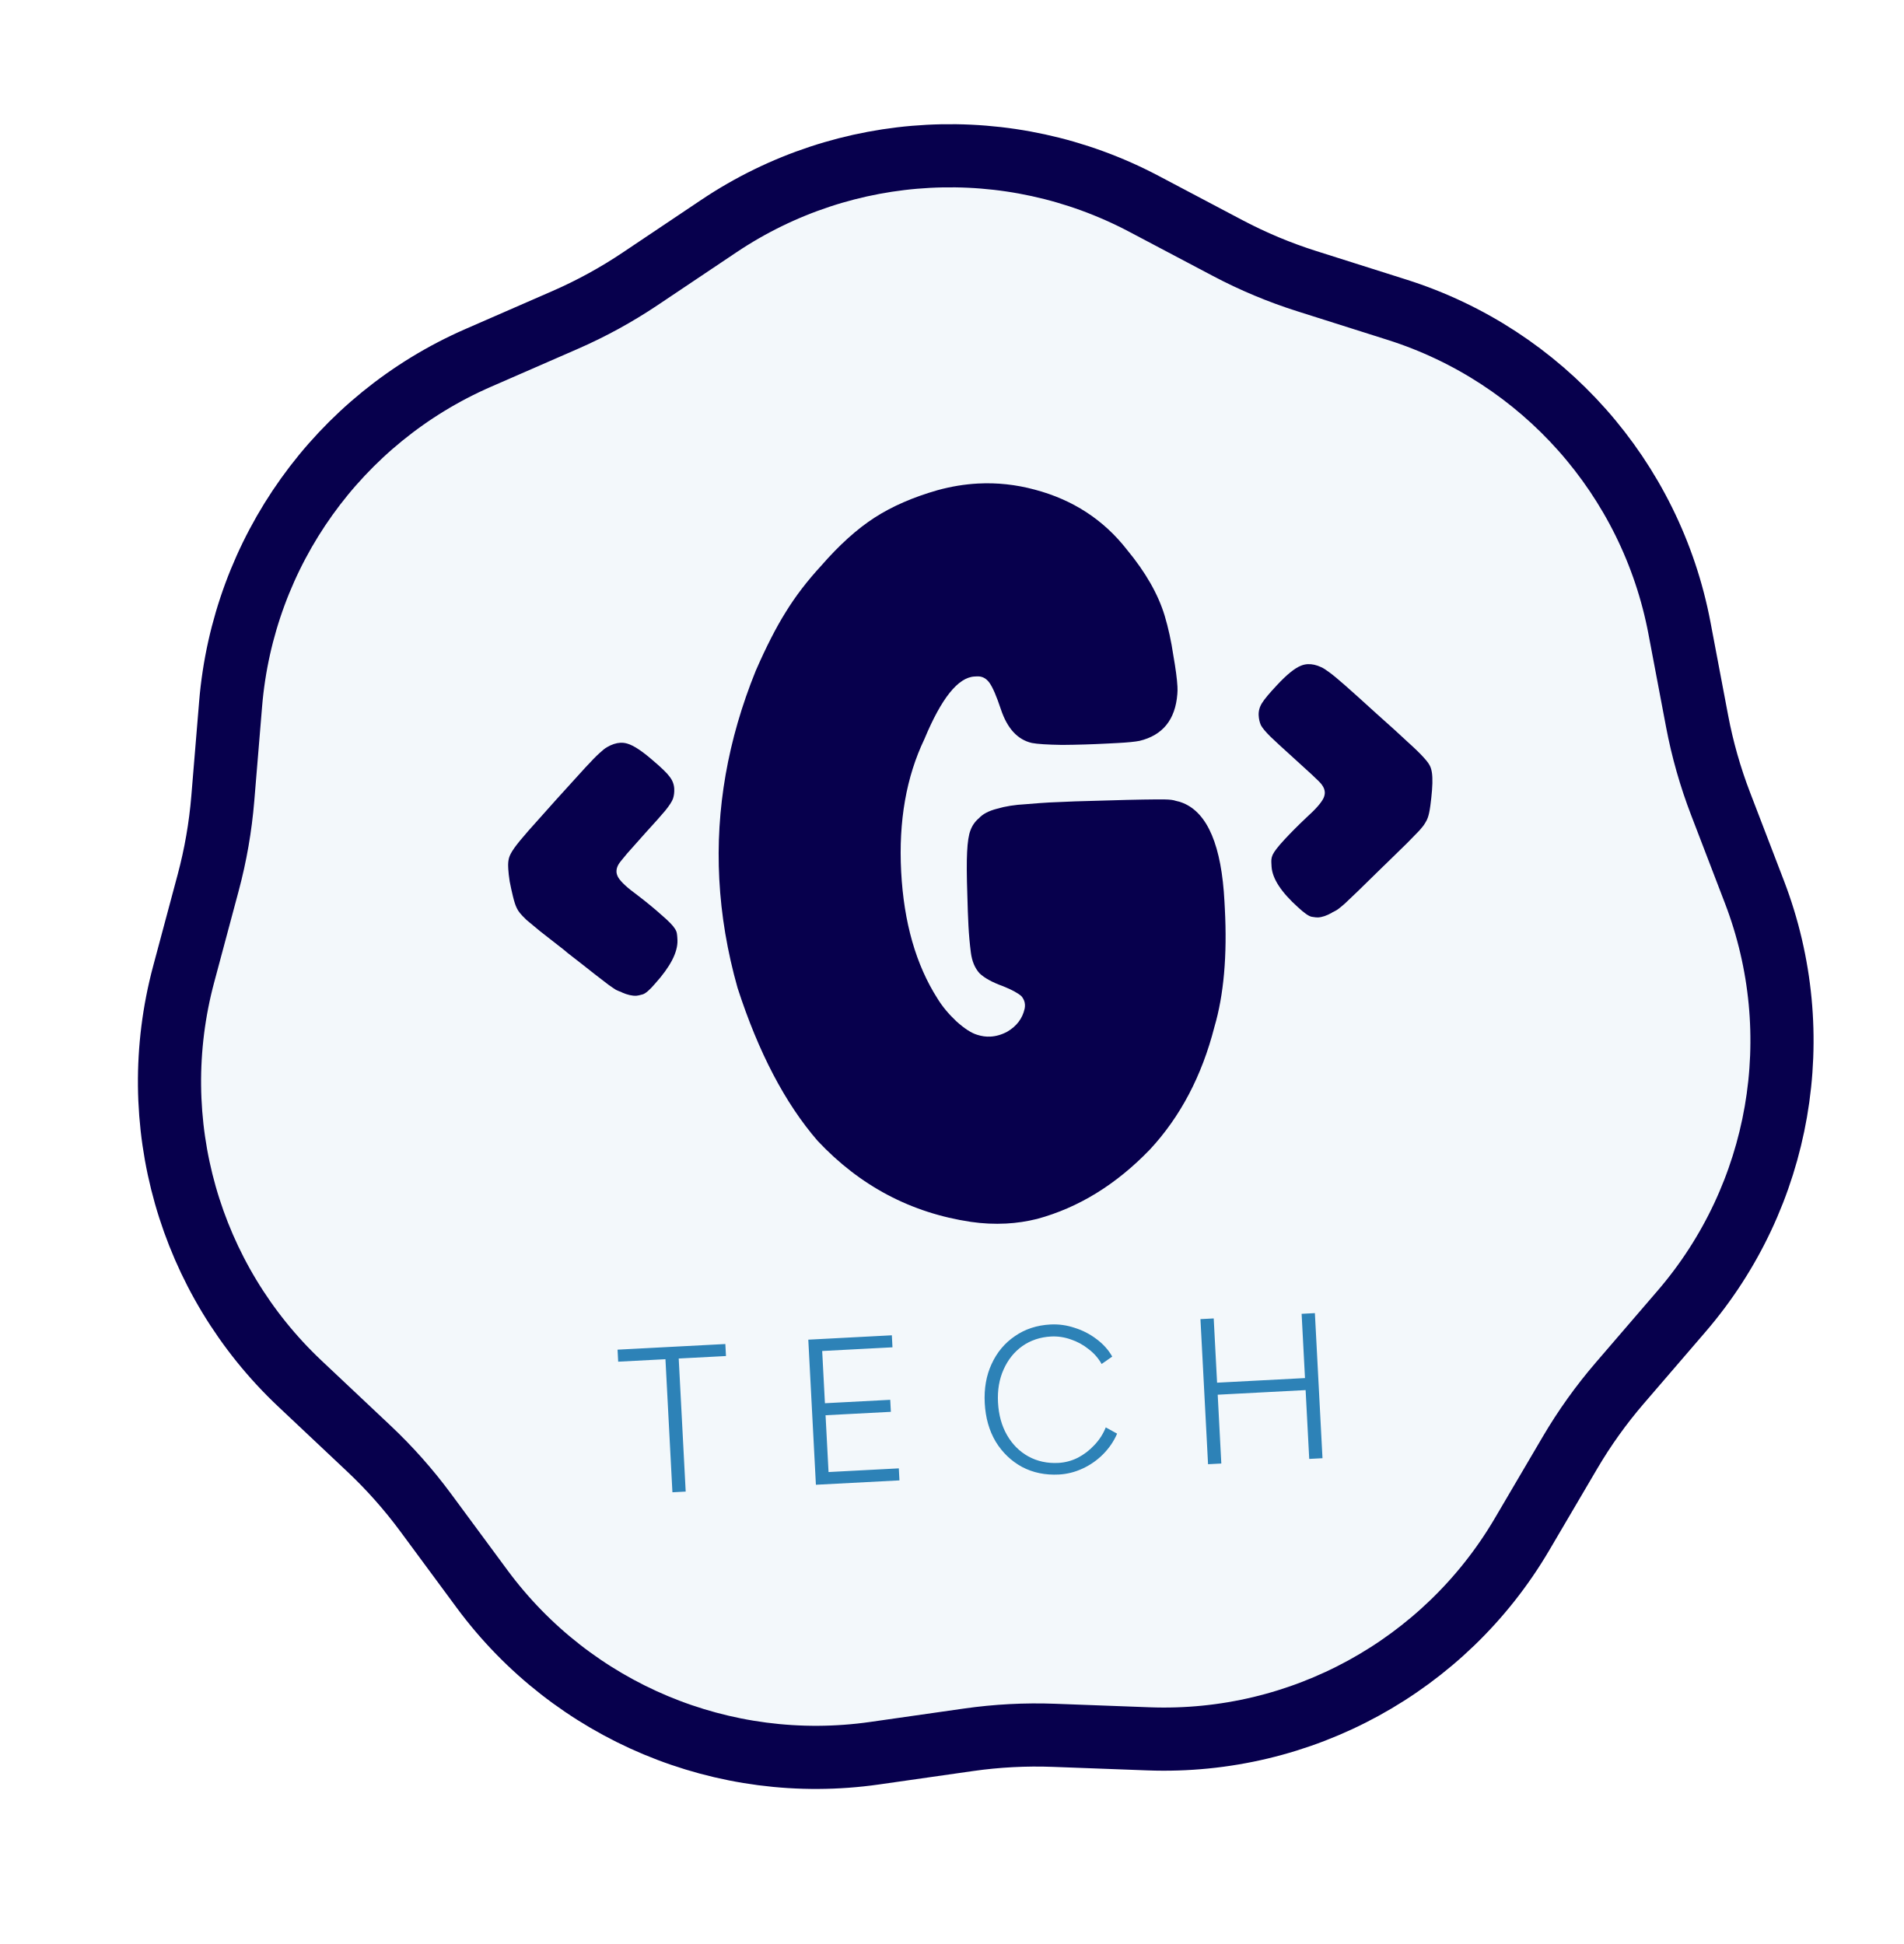
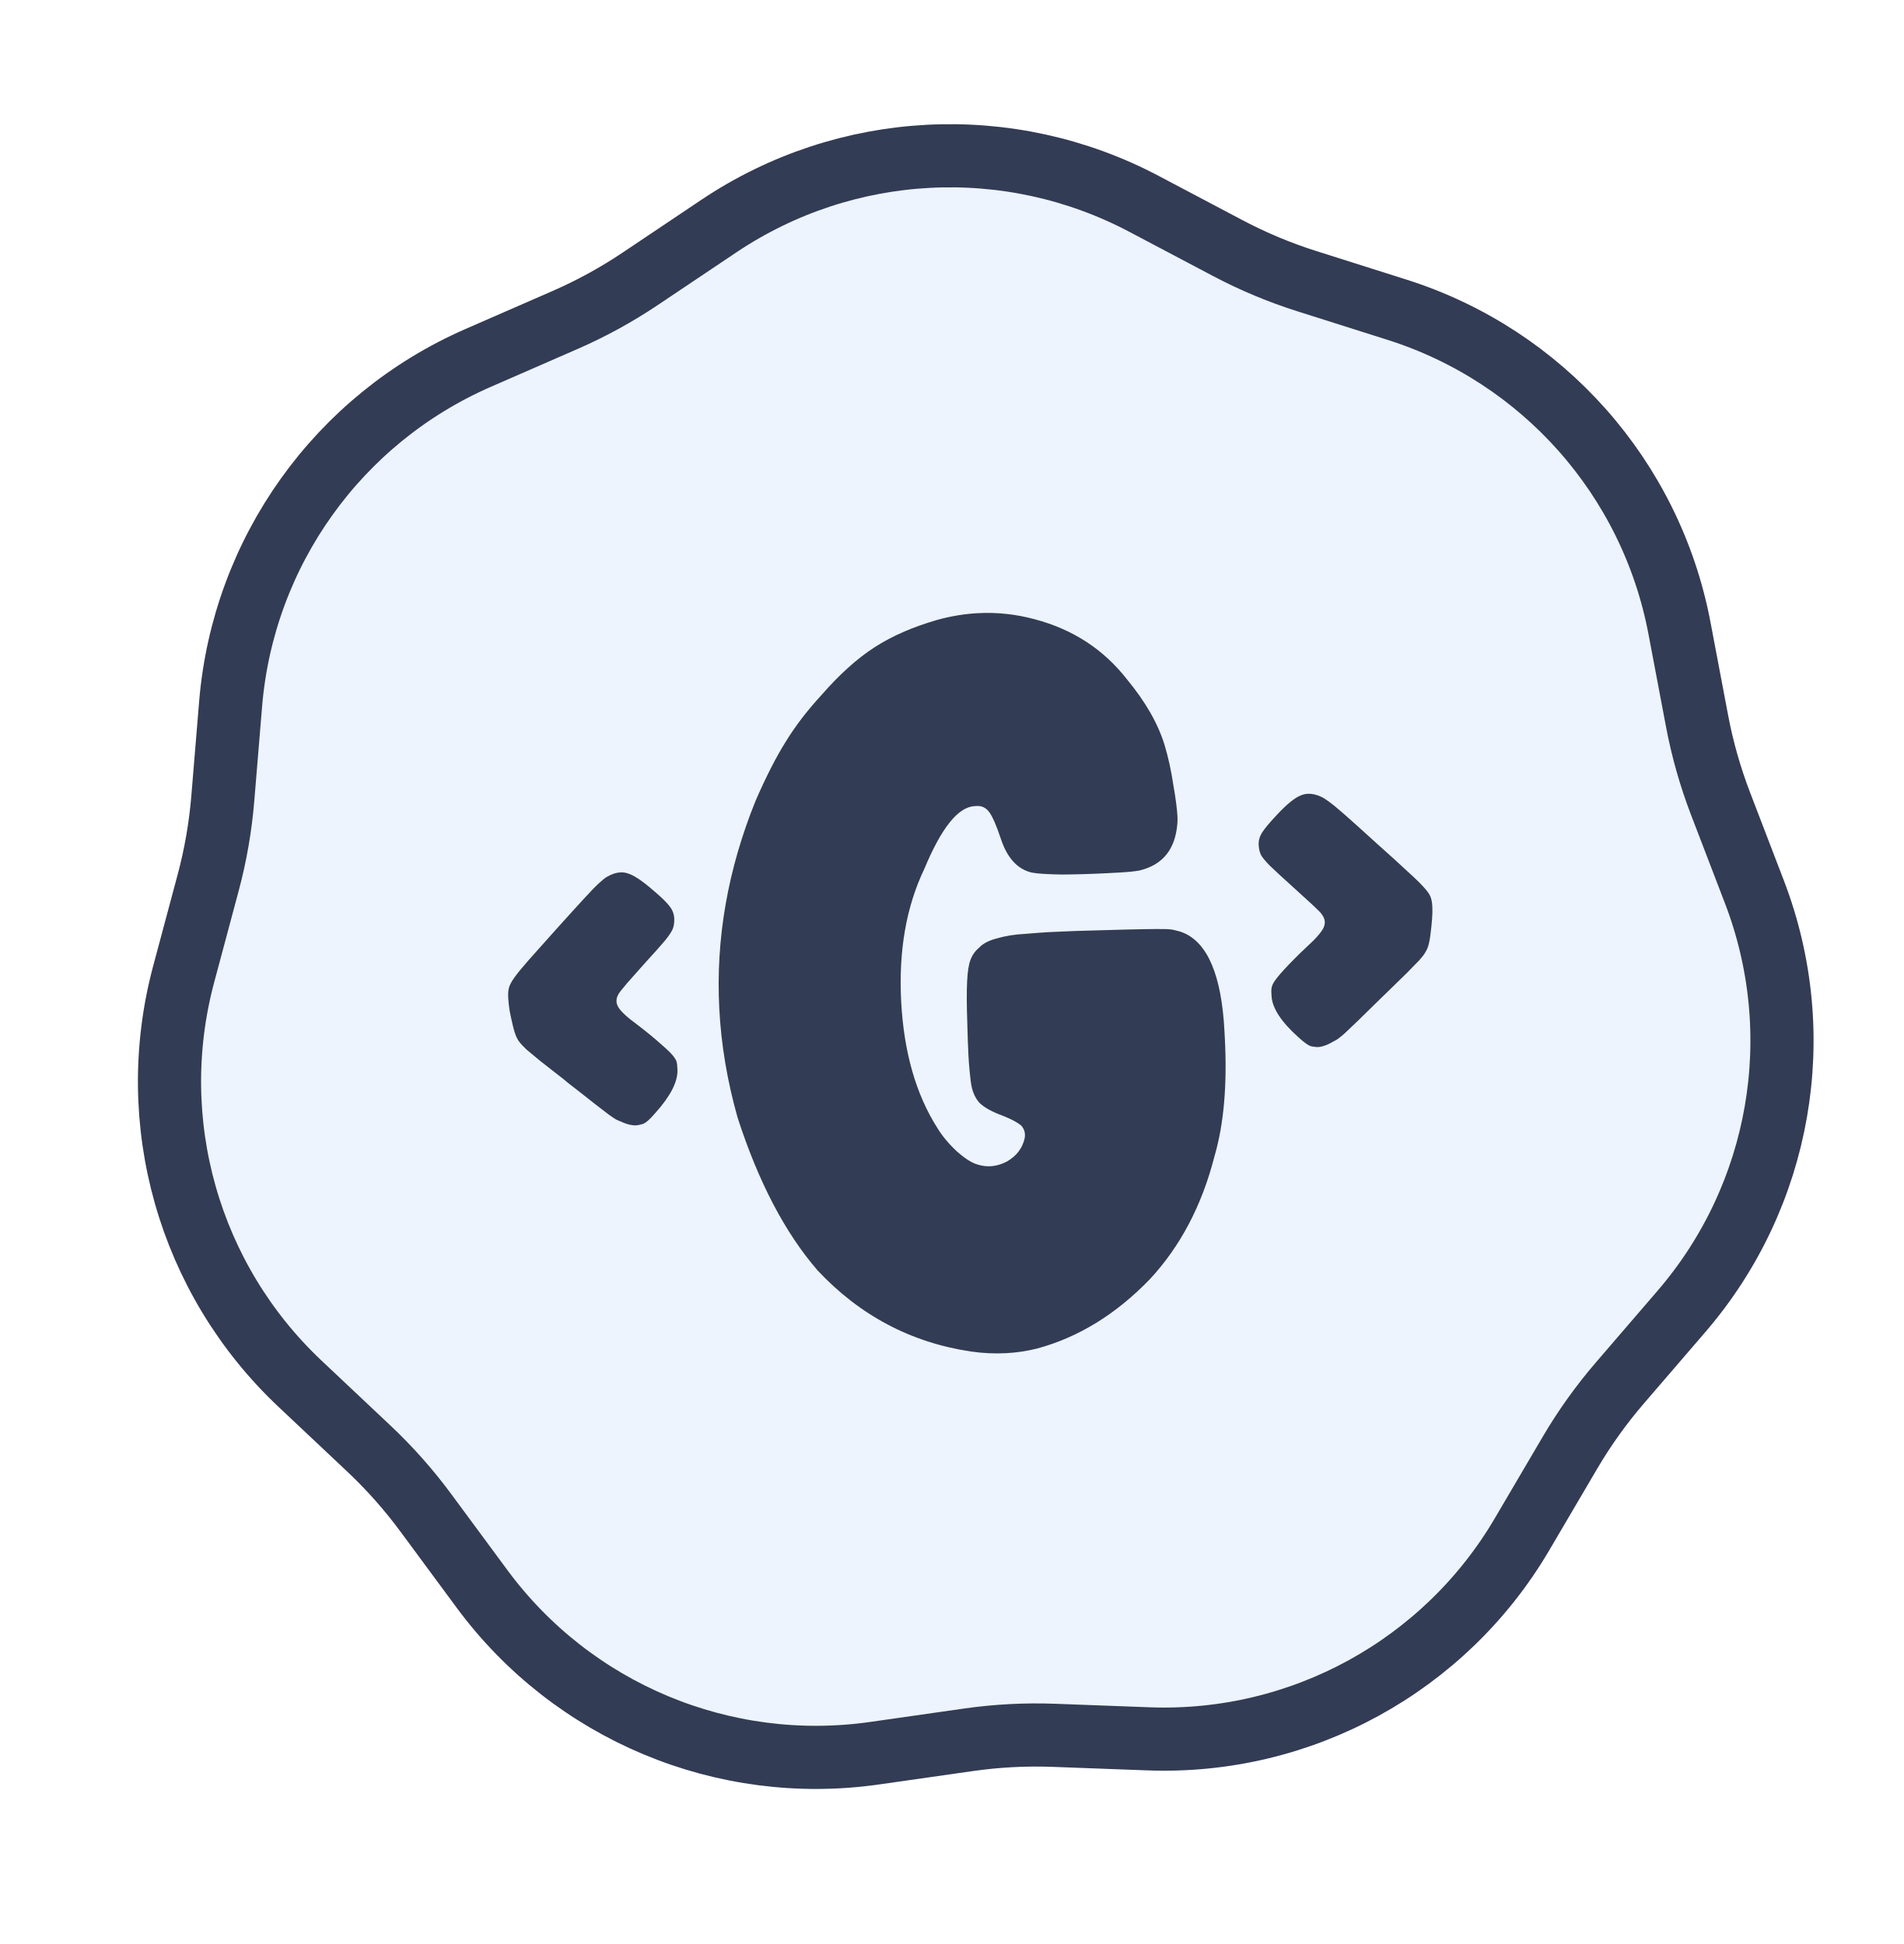
<svg xmlns="http://www.w3.org/2000/svg" width="422" height="431" viewBox="0 0 422 431" fill="none">
-   <path d="M159.343 50.124C187.449 31.276 223.635 29.38 253.557 45.187L272.139 55.002C277.739 57.961 283.593 60.412 289.632 62.325L309.664 68.673C341.925 78.896 365.968 106.004 372.266 139.254L376.176 159.901C377.355 166.125 379.09 172.231 381.359 178.144L388.885 197.764C401.007 229.36 394.804 265.06 372.735 290.715L359.03 306.645C354.899 311.447 351.208 316.61 347.999 322.071L337.353 340.188C320.208 369.365 288.429 386.774 254.61 385.515L233.611 384.733C227.281 384.498 220.943 384.83 214.672 385.726L193.87 388.698C160.368 393.485 126.944 379.494 106.843 352.269L94.362 335.363C90.6 330.268 86.388 325.519 81.778 321.175L66.483 306.765C41.853 283.557 31.952 248.701 40.705 216.011L46.14 195.712C47.779 189.594 48.865 183.34 49.386 177.028L51.117 156.085C53.905 122.359 74.984 92.886 105.999 79.347L125.258 70.94C131.063 68.406 136.63 65.356 141.89 61.828L159.343 50.124Z" fill="#F3F8FB" stroke="#07004D" stroke-width="14" />
-   <path d="M137.886 220.048C137.85 220.05 137.83 220.033 137.828 219.996C137.38 219.836 136.948 219.657 136.534 219.458C136.154 219.221 135.602 218.847 134.878 218.334C134.152 217.785 133.081 216.96 131.665 215.859C130.286 214.757 128.353 213.243 125.866 211.318C125.596 211.075 125.308 210.833 125.002 210.592C122.819 208.871 121.059 207.495 119.72 206.464C118.416 205.395 117.418 204.566 116.726 203.978C116.07 203.352 115.584 202.845 115.27 202.458C114.956 202.07 114.716 201.697 114.551 201.339C114.264 200.767 113.98 199.901 113.699 198.741C113.418 197.581 113.176 196.474 112.974 195.42C112.807 194.328 112.705 193.434 112.668 192.738L112.643 192.244C112.604 191.512 112.661 190.848 112.813 190.253C112.966 189.657 113.367 188.902 114.016 187.987C114.666 187.072 115.718 185.787 117.173 184.133C118.663 182.439 120.708 180.148 123.31 177.259C126.12 174.138 128.254 171.787 129.713 170.206C131.172 168.624 132.235 167.541 132.901 166.955C133.566 166.333 134.112 165.9 134.54 165.658C135.573 165.053 136.565 164.726 137.517 164.676C138.03 164.649 138.547 164.714 139.069 164.87C140.448 165.275 142.331 166.516 144.715 168.593C146.597 170.183 147.835 171.385 148.428 172.198C149.058 173.009 149.398 173.891 149.448 174.843C149.49 175.648 149.4 176.387 149.178 177.059C148.955 177.695 148.378 178.588 147.447 179.738C146.514 180.851 145.058 182.488 143.079 184.647C141.518 186.381 140.166 187.901 139.023 189.209C137.917 190.515 137.28 191.32 137.112 191.622C136.775 192.19 136.621 192.749 136.65 193.298C136.671 193.701 136.803 194.116 137.045 194.544C137.648 195.54 139.056 196.843 141.27 198.452C143.296 199.998 145.08 201.464 146.621 202.852C148.197 204.201 149.186 205.214 149.588 205.89C149.827 206.245 149.973 206.586 150.027 206.913C150.079 207.204 150.115 207.533 150.134 207.899L150.166 208.503C150.23 211.142 148.581 214.33 145.216 218.067C144.005 219.489 143.075 220.29 142.423 220.471C141.772 220.652 141.318 220.749 141.062 220.763C140.147 220.811 139.088 220.573 137.886 220.048Z" fill="#07004D" />
-   <path d="M295.217 202.363C294.076 203.01 293.048 203.357 292.133 203.405C291.877 203.419 291.415 203.37 290.749 203.258C290.119 203.144 289.109 202.444 287.72 201.159C283.983 197.794 282.027 194.795 281.853 192.161L281.807 191.282C281.793 191.026 281.798 190.769 281.821 190.511C281.843 190.216 281.935 189.881 282.099 189.505C282.429 188.79 283.288 187.681 284.678 186.176C286.102 184.633 287.741 182.988 289.595 181.239C291.628 179.407 292.892 177.964 293.387 176.91C293.584 176.459 293.672 176.033 293.65 175.63C293.622 175.081 293.41 174.541 293.015 174.011C292.853 173.726 292.136 172.993 290.862 171.812C289.589 170.63 288.086 169.259 286.352 167.698C284.195 165.756 282.594 164.279 281.55 163.27C280.504 162.223 279.818 161.396 279.493 160.79C279.202 160.144 279.036 159.419 278.993 158.613C278.943 157.661 279.189 156.749 279.731 155.877C280.272 155.004 281.378 153.68 283.047 151.904C285.201 149.588 286.961 148.156 288.328 147.607C288.83 147.397 289.338 147.279 289.851 147.252C290.802 147.202 291.805 147.425 292.859 147.92C293.31 148.117 293.898 148.49 294.625 149.039C295.349 149.552 296.519 150.518 298.135 151.939C299.751 153.359 302.102 155.475 305.185 158.287C308.112 160.886 310.385 162.951 312.007 164.482C313.664 165.973 314.863 167.14 315.605 167.982C316.383 168.822 316.879 169.53 317.093 170.107C317.306 170.683 317.432 171.337 317.471 172.069L317.491 172.453C317.527 173.149 317.502 174.068 317.415 175.21C317.326 176.316 317.203 177.461 317.044 178.644C316.886 179.827 316.694 180.718 316.469 181.317C316.341 181.691 316.142 182.086 315.87 182.504C315.635 182.921 315.205 183.475 314.581 184.169C313.955 184.826 313.049 185.754 311.864 186.954C310.677 188.118 309.088 189.669 307.097 191.609C306.818 191.88 306.555 192.133 306.311 192.366C304.077 194.575 302.314 196.301 301.021 197.544C299.728 198.786 298.749 199.718 298.084 200.34C297.417 200.926 296.889 201.357 296.5 201.635C296.145 201.874 295.735 202.097 295.269 202.305C295.271 202.342 295.253 202.361 295.217 202.363Z" fill="#07004D" />
-   <path d="M215.202 270.898C201.929 268.916 190.603 262.924 181.225 252.925C174.018 244.598 168.106 233.301 163.489 219.034C161.207 210.969 159.855 202.93 159.435 194.917C158.623 179.409 161.313 164.015 167.506 148.736C169.831 143.406 172.058 139.048 174.187 135.663C176.312 132.203 178.923 128.793 182.021 125.431C186.021 120.832 189.964 117.277 193.85 114.767C197.736 112.257 202.392 110.227 207.816 108.678C210.824 107.851 213.811 107.359 216.779 107.204C221.008 106.982 225.199 107.432 229.35 108.554C237.8 110.789 244.617 115.231 249.802 121.879C253.932 126.871 256.718 131.747 258.158 136.508C258.969 139.218 259.605 142.124 260.065 145.224C260.596 148.247 260.904 150.575 260.989 152.207C261.02 152.801 261.012 153.359 260.965 153.882C260.519 159.56 257.724 163.018 252.581 164.255C251.55 164.457 249.958 164.615 247.807 164.728L245.469 164.85C242.13 165.025 238.787 165.126 235.441 165.153C232.164 165.101 229.925 164.958 228.722 164.724C225.559 163.997 223.271 161.512 221.858 157.271C220.887 154.346 220.04 152.381 219.317 151.378C218.595 150.374 217.677 149.901 216.565 149.959L216.008 149.989C212.372 150.179 208.671 154.8 204.904 163.851C200.88 172.247 199.162 182.046 199.749 193.25C200.34 204.529 203.027 213.911 207.809 221.399C208.867 223.129 210.257 224.805 211.978 226.426C213.774 228.043 215.315 229.041 216.599 229.42C217.584 229.74 218.558 229.875 219.522 229.825C220.784 229.759 222.03 229.396 223.26 228.736C225.353 227.51 226.641 225.806 227.121 223.623C227.18 223.322 227.202 223.024 227.186 222.727C227.151 222.059 226.895 221.44 226.419 220.87C225.638 220.167 224.26 219.421 222.284 218.631C219.933 217.787 218.209 216.836 217.112 215.777C216.085 214.641 215.447 213.112 215.198 211.19C214.944 209.195 214.767 207.232 214.666 205.303C214.561 203.3 214.478 200.998 214.416 198.397C214.272 194.238 214.255 191.076 214.365 188.913C214.471 186.675 214.721 185.063 215.116 184.075C215.507 183.013 216.13 182.124 216.985 181.41C217.829 180.473 219.168 179.77 221.004 179.302C222.836 178.76 224.939 178.426 227.313 178.302C229.684 178.103 231.425 177.975 232.538 177.916C235.951 177.737 240.185 177.59 245.238 177.474C248.655 177.369 251.367 177.301 253.374 177.271C255.456 177.236 257.055 177.227 258.172 177.242C259.289 177.258 260.113 177.364 260.644 177.559C261.245 177.677 261.774 177.835 262.231 178.034C267.706 180.277 270.766 187.557 271.411 199.874L271.493 201.432C272.037 211.82 271.268 220.565 269.185 227.669C266.406 238.528 261.636 247.595 254.874 254.869C247.394 262.627 239.069 267.75 229.899 270.24C227.622 270.806 225.334 271.149 223.034 271.269C220.437 271.405 217.826 271.282 215.202 270.898Z" fill="#07004D" />
-   <path d="M149.047 330.85L147.501 301.347L137.024 301.896L136.884 299.231L160.78 297.979L160.92 300.644L150.442 301.193L151.989 330.696L149.047 330.85ZM180.85 329.183L179.164 297.015L197.683 296.045L197.823 298.71L182.244 299.526L182.851 311.107L197.327 310.348L197.467 313.014L182.991 313.772L183.651 326.364L199.229 325.547L199.369 328.213L180.85 329.183ZM234.726 326.913C231.693 327.071 228.96 326.508 226.528 325.223C224.124 323.905 222.183 322.04 220.705 319.629C219.256 317.186 218.446 314.341 218.276 311.094C218.106 307.846 218.614 304.947 219.802 302.397C220.987 299.815 222.707 297.759 224.962 296.228C227.215 294.666 229.842 293.806 232.845 293.649C234.652 293.554 236.432 293.799 238.183 294.383C239.963 294.935 241.588 295.771 243.06 296.892C244.531 297.982 245.689 299.273 246.535 300.765L244.179 302.409C243.466 301.126 242.503 300.024 241.287 299.105C240.1 298.153 238.788 297.439 237.35 296.961C235.91 296.453 234.455 296.237 232.984 296.314C230.564 296.441 228.436 297.152 226.599 298.446C224.793 299.739 223.409 301.47 222.447 303.64C221.484 305.78 221.074 308.213 221.217 310.939C221.362 313.697 222.025 316.104 223.208 318.162C224.391 320.22 225.964 321.796 227.926 322.891C229.919 323.985 232.141 324.468 234.591 324.339C236.093 324.26 237.532 323.878 238.909 323.191C240.284 322.474 241.51 321.534 242.586 320.372C243.692 319.208 244.53 317.905 245.1 316.462L247.615 317.85C246.903 319.516 245.877 321.029 244.535 322.39C243.222 323.718 241.711 324.78 240.002 325.576C238.292 326.372 236.534 326.818 234.726 326.913ZM290.199 323.452L288.513 291.284L291.454 291.13L293.14 323.298L290.199 323.452ZM267.773 324.628L266.087 292.46L269.028 292.306L270.714 324.474L267.773 324.628ZM269.914 309.217L269.775 306.551L289.259 305.53L289.399 308.196L269.914 309.217Z" fill="#2D82B7" />
+   <path d="M159.343 50.124C187.449 31.276 223.635 29.38 253.557 45.187L272.139 55.002C277.739 57.961 283.593 60.412 289.632 62.325L309.664 68.673C341.925 78.896 365.968 106.004 372.266 139.254L376.176 159.901C377.355 166.125 379.09 172.231 381.359 178.144L388.885 197.764C401.007 229.36 394.804 265.06 372.735 290.715L359.03 306.645C354.899 311.447 351.208 316.61 347.999 322.071L337.353 340.188C320.208 369.365 288.429 386.774 254.61 385.515L233.611 384.733C227.281 384.498 220.943 384.83 214.672 385.726L193.87 388.698C160.368 393.485 126.944 379.494 106.843 352.269L94.362 335.363C90.6 330.268 86.388 325.519 81.778 321.175L66.483 306.765C41.853 283.557 31.952 248.701 40.705 216.011L46.14 195.712C47.779 189.594 48.865 183.34 49.386 177.028L51.117 156.085C53.905 122.359 74.984 92.886 105.999 79.347L125.258 70.94C131.063 68.406 136.63 65.356 141.89 61.828L159.343 50.124Z" fill="#EDF4FD" stroke="#323C55" stroke-width="14" />
+   <path d="M137.887 248.787C137.85 248.789 137.831 248.771 137.829 248.735C137.38 248.575 136.948 248.395 136.534 248.197C136.155 247.96 135.603 247.585 134.878 247.072C134.152 246.523 133.081 245.698 131.665 244.598C130.286 243.495 128.353 241.982 125.866 240.056C125.596 239.813 125.308 239.572 125.002 239.331C122.82 237.61 121.059 236.234 119.72 235.203C118.416 234.133 117.418 233.304 116.727 232.716C116.07 232.09 115.584 231.583 115.27 231.196C114.956 230.809 114.717 230.436 114.551 230.077C114.264 229.505 113.98 228.639 113.699 227.479C113.418 226.319 113.176 225.212 112.974 224.158C112.807 223.066 112.705 222.172 112.669 221.476L112.643 220.982C112.604 220.25 112.661 219.586 112.814 218.991C112.966 218.396 113.367 217.641 114.016 216.726C114.666 215.81 115.718 214.526 117.173 212.871C118.663 211.178 120.709 208.886 123.31 205.997C126.12 202.876 128.254 200.525 129.713 198.944C131.172 197.362 132.235 196.279 132.902 195.693C133.566 195.071 134.113 194.639 134.54 194.396C135.573 193.791 136.566 193.464 137.517 193.414C138.03 193.387 138.547 193.452 139.069 193.608C140.449 194.013 142.331 195.254 144.716 197.332C146.598 198.922 147.835 200.123 148.428 200.936C149.058 201.748 149.398 202.629 149.448 203.581C149.49 204.386 149.4 205.125 149.179 205.798C148.955 206.433 148.378 207.326 147.447 208.476C146.514 209.59 145.058 211.226 143.079 213.385C141.518 215.119 140.166 216.64 139.023 217.948C137.917 219.254 137.28 220.058 137.113 220.361C136.775 220.929 136.621 221.487 136.65 222.037C136.671 222.439 136.803 222.855 137.045 223.282C137.648 224.279 139.056 225.581 141.27 227.191C143.296 228.736 145.08 230.203 146.621 231.59C148.197 232.939 149.186 233.952 149.588 234.628C149.827 234.983 149.974 235.324 150.027 235.651C150.079 235.942 150.115 236.271 150.134 236.637L150.166 237.241C150.231 239.881 148.581 243.069 145.216 246.806C144.006 248.227 143.075 249.029 142.424 249.21C141.772 249.391 141.319 249.488 141.062 249.501C140.147 249.549 139.089 249.311 137.887 248.787Z" fill="#323C55" />
+   <path d="M295.217 231.101C294.076 231.748 293.048 232.096 292.133 232.144C291.877 232.157 291.415 232.108 290.749 231.996C290.119 231.882 289.109 231.183 287.721 229.897C283.984 226.532 282.028 223.533 281.853 220.899L281.807 220.021C281.793 219.765 281.798 219.507 281.822 219.249C281.843 218.954 281.935 218.619 282.099 218.244C282.429 217.529 283.288 216.419 284.678 214.915C286.102 213.372 287.741 211.726 289.595 209.977C291.628 208.145 292.892 206.702 293.387 205.649C293.584 205.198 293.672 204.771 293.651 204.368C293.622 203.819 293.41 203.28 293.015 202.75C292.854 202.465 292.136 201.731 290.863 200.55C289.589 199.369 288.086 197.998 286.352 196.437C284.195 194.494 282.594 193.018 281.55 192.008C280.504 190.962 279.819 190.135 279.493 189.528C279.202 188.882 279.036 188.157 278.994 187.352C278.944 186.4 279.19 185.488 279.731 184.615C280.273 183.742 281.378 182.418 283.047 180.642C285.201 178.327 286.962 176.894 288.328 176.346C288.831 176.136 289.338 176.017 289.851 175.991C290.803 175.941 291.806 176.163 292.859 176.659C293.31 176.855 293.899 177.228 294.625 177.778C295.349 178.29 296.519 179.257 298.136 180.677C299.752 182.097 302.102 184.213 305.186 187.025C308.112 189.625 310.386 191.69 312.008 193.22C313.664 194.711 314.863 195.878 315.605 196.72C316.383 197.561 316.879 198.269 317.093 198.845C317.307 199.421 317.433 200.075 317.471 200.807L317.491 201.192C317.528 201.887 317.502 202.806 317.415 203.949C317.326 205.055 317.203 206.199 317.045 207.382C316.886 208.565 316.694 209.456 316.469 210.055C316.342 210.429 316.142 210.825 315.87 211.243C315.635 211.659 315.206 212.214 314.581 212.907C313.955 213.564 313.049 214.492 311.864 215.693C310.677 216.856 309.088 218.408 307.097 220.347C306.818 220.619 306.556 220.871 306.311 221.104C304.077 223.314 302.314 225.04 301.021 226.282C299.728 227.524 298.749 228.457 298.084 229.079C297.418 229.664 296.89 230.096 296.5 230.373C296.146 230.612 295.735 230.835 295.269 231.043C295.271 231.08 295.254 231.099 295.217 231.101Z" fill="#323C55" />
+   <path d="M215.202 299.637C201.929 297.654 190.603 291.663 181.225 281.664C174.018 273.336 168.106 262.039 163.49 247.772C161.207 239.708 159.856 231.669 159.436 223.655C158.623 208.147 161.313 192.754 167.506 177.474C169.831 172.144 172.058 167.787 174.187 164.401C176.312 160.942 178.924 157.531 182.021 154.17C186.021 149.57 189.964 146.015 193.85 143.505C197.737 140.995 202.392 138.965 207.817 137.416C210.824 136.589 213.811 136.098 216.779 135.942C221.009 135.72 225.199 136.17 229.35 137.292C237.8 139.528 244.618 143.969 249.802 150.617C253.933 155.609 256.718 160.485 258.158 165.246C258.97 167.956 259.605 170.862 260.066 173.963C260.596 176.985 260.904 179.313 260.99 180.945C261.021 181.539 261.013 182.097 260.966 182.621C260.519 188.299 257.724 191.756 252.581 192.993C251.55 193.196 249.959 193.354 247.807 193.466L245.469 193.589C242.131 193.764 238.788 193.865 235.441 193.891C232.164 193.84 229.925 193.697 228.722 193.462C225.559 192.735 223.271 190.251 221.859 186.009C220.887 183.084 220.04 181.12 219.318 180.116C218.595 179.112 217.678 178.639 216.565 178.698L216.008 178.727C212.372 178.918 208.671 183.538 204.905 192.59C200.881 200.985 199.162 210.785 199.749 221.989C200.34 233.267 203.027 242.65 207.809 250.137C208.867 251.867 210.257 253.543 211.979 255.164C213.775 256.781 215.315 257.779 216.6 258.158C217.584 258.479 218.558 258.614 219.523 258.563C220.784 258.497 222.03 258.134 223.26 257.474C225.354 256.249 226.641 254.544 227.122 252.362C227.18 252.061 227.202 251.762 227.186 251.465C227.151 250.798 226.896 250.178 226.419 249.608C225.638 248.905 224.26 248.159 222.284 247.37C219.933 246.526 218.21 245.574 217.112 244.516C216.086 243.379 215.447 241.85 215.198 239.929C214.945 237.933 214.767 235.971 214.666 234.042C214.561 232.038 214.478 229.736 214.416 227.135C214.272 222.976 214.255 219.815 214.365 217.651C214.471 215.414 214.721 213.801 215.116 212.813C215.507 211.751 216.13 210.863 216.985 210.148C217.829 209.211 219.169 208.509 221.004 208.04C222.836 207.498 224.939 207.164 227.313 207.04C229.684 206.841 231.425 206.713 232.538 206.655C235.952 206.476 240.185 206.328 245.238 206.212C248.655 206.108 251.367 206.04 253.375 206.009C255.456 205.974 257.055 205.965 258.172 205.981C259.289 205.997 260.113 206.102 260.644 206.298C261.245 206.415 261.775 206.573 262.231 206.773C267.706 209.015 270.766 216.295 271.412 228.612L271.493 230.171C272.038 240.558 271.268 249.304 269.185 256.407C266.406 267.267 261.636 276.333 254.875 283.607C247.394 291.365 239.069 296.489 229.899 298.978C227.623 299.544 225.334 299.887 223.034 300.008C220.437 300.144 217.826 300.02 215.202 299.637Z" fill="#323C55" />
</svg>
